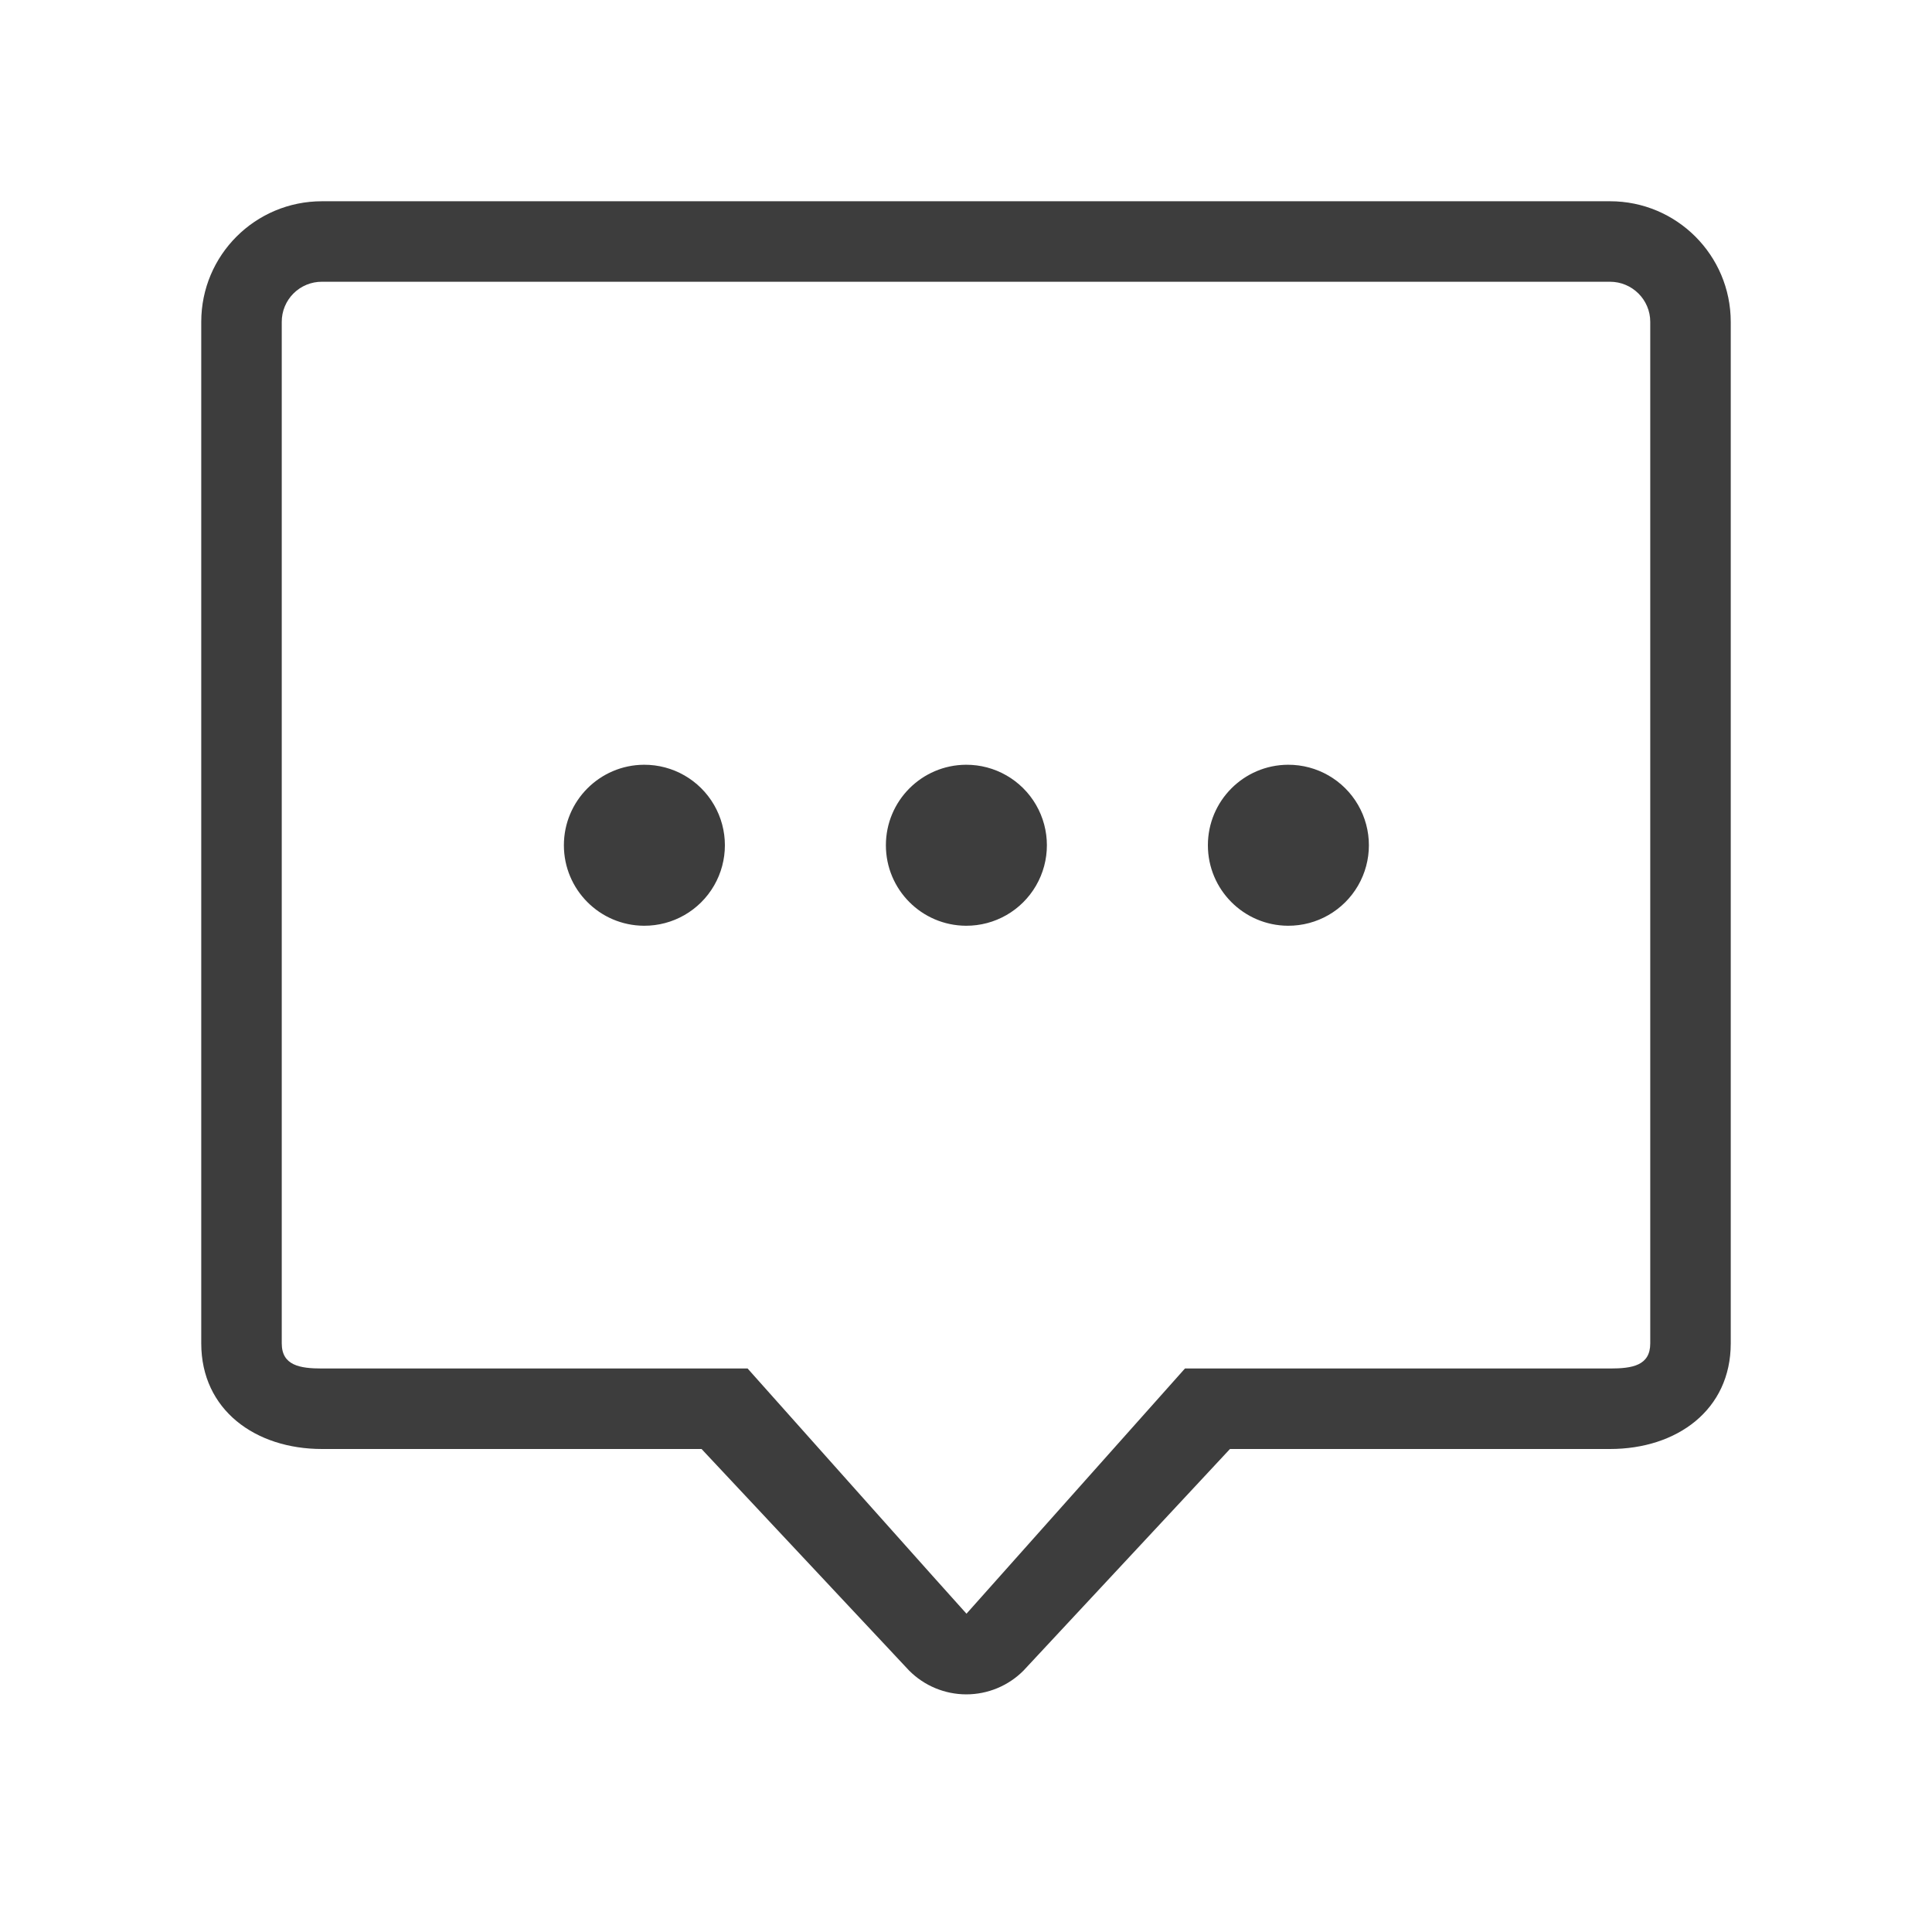
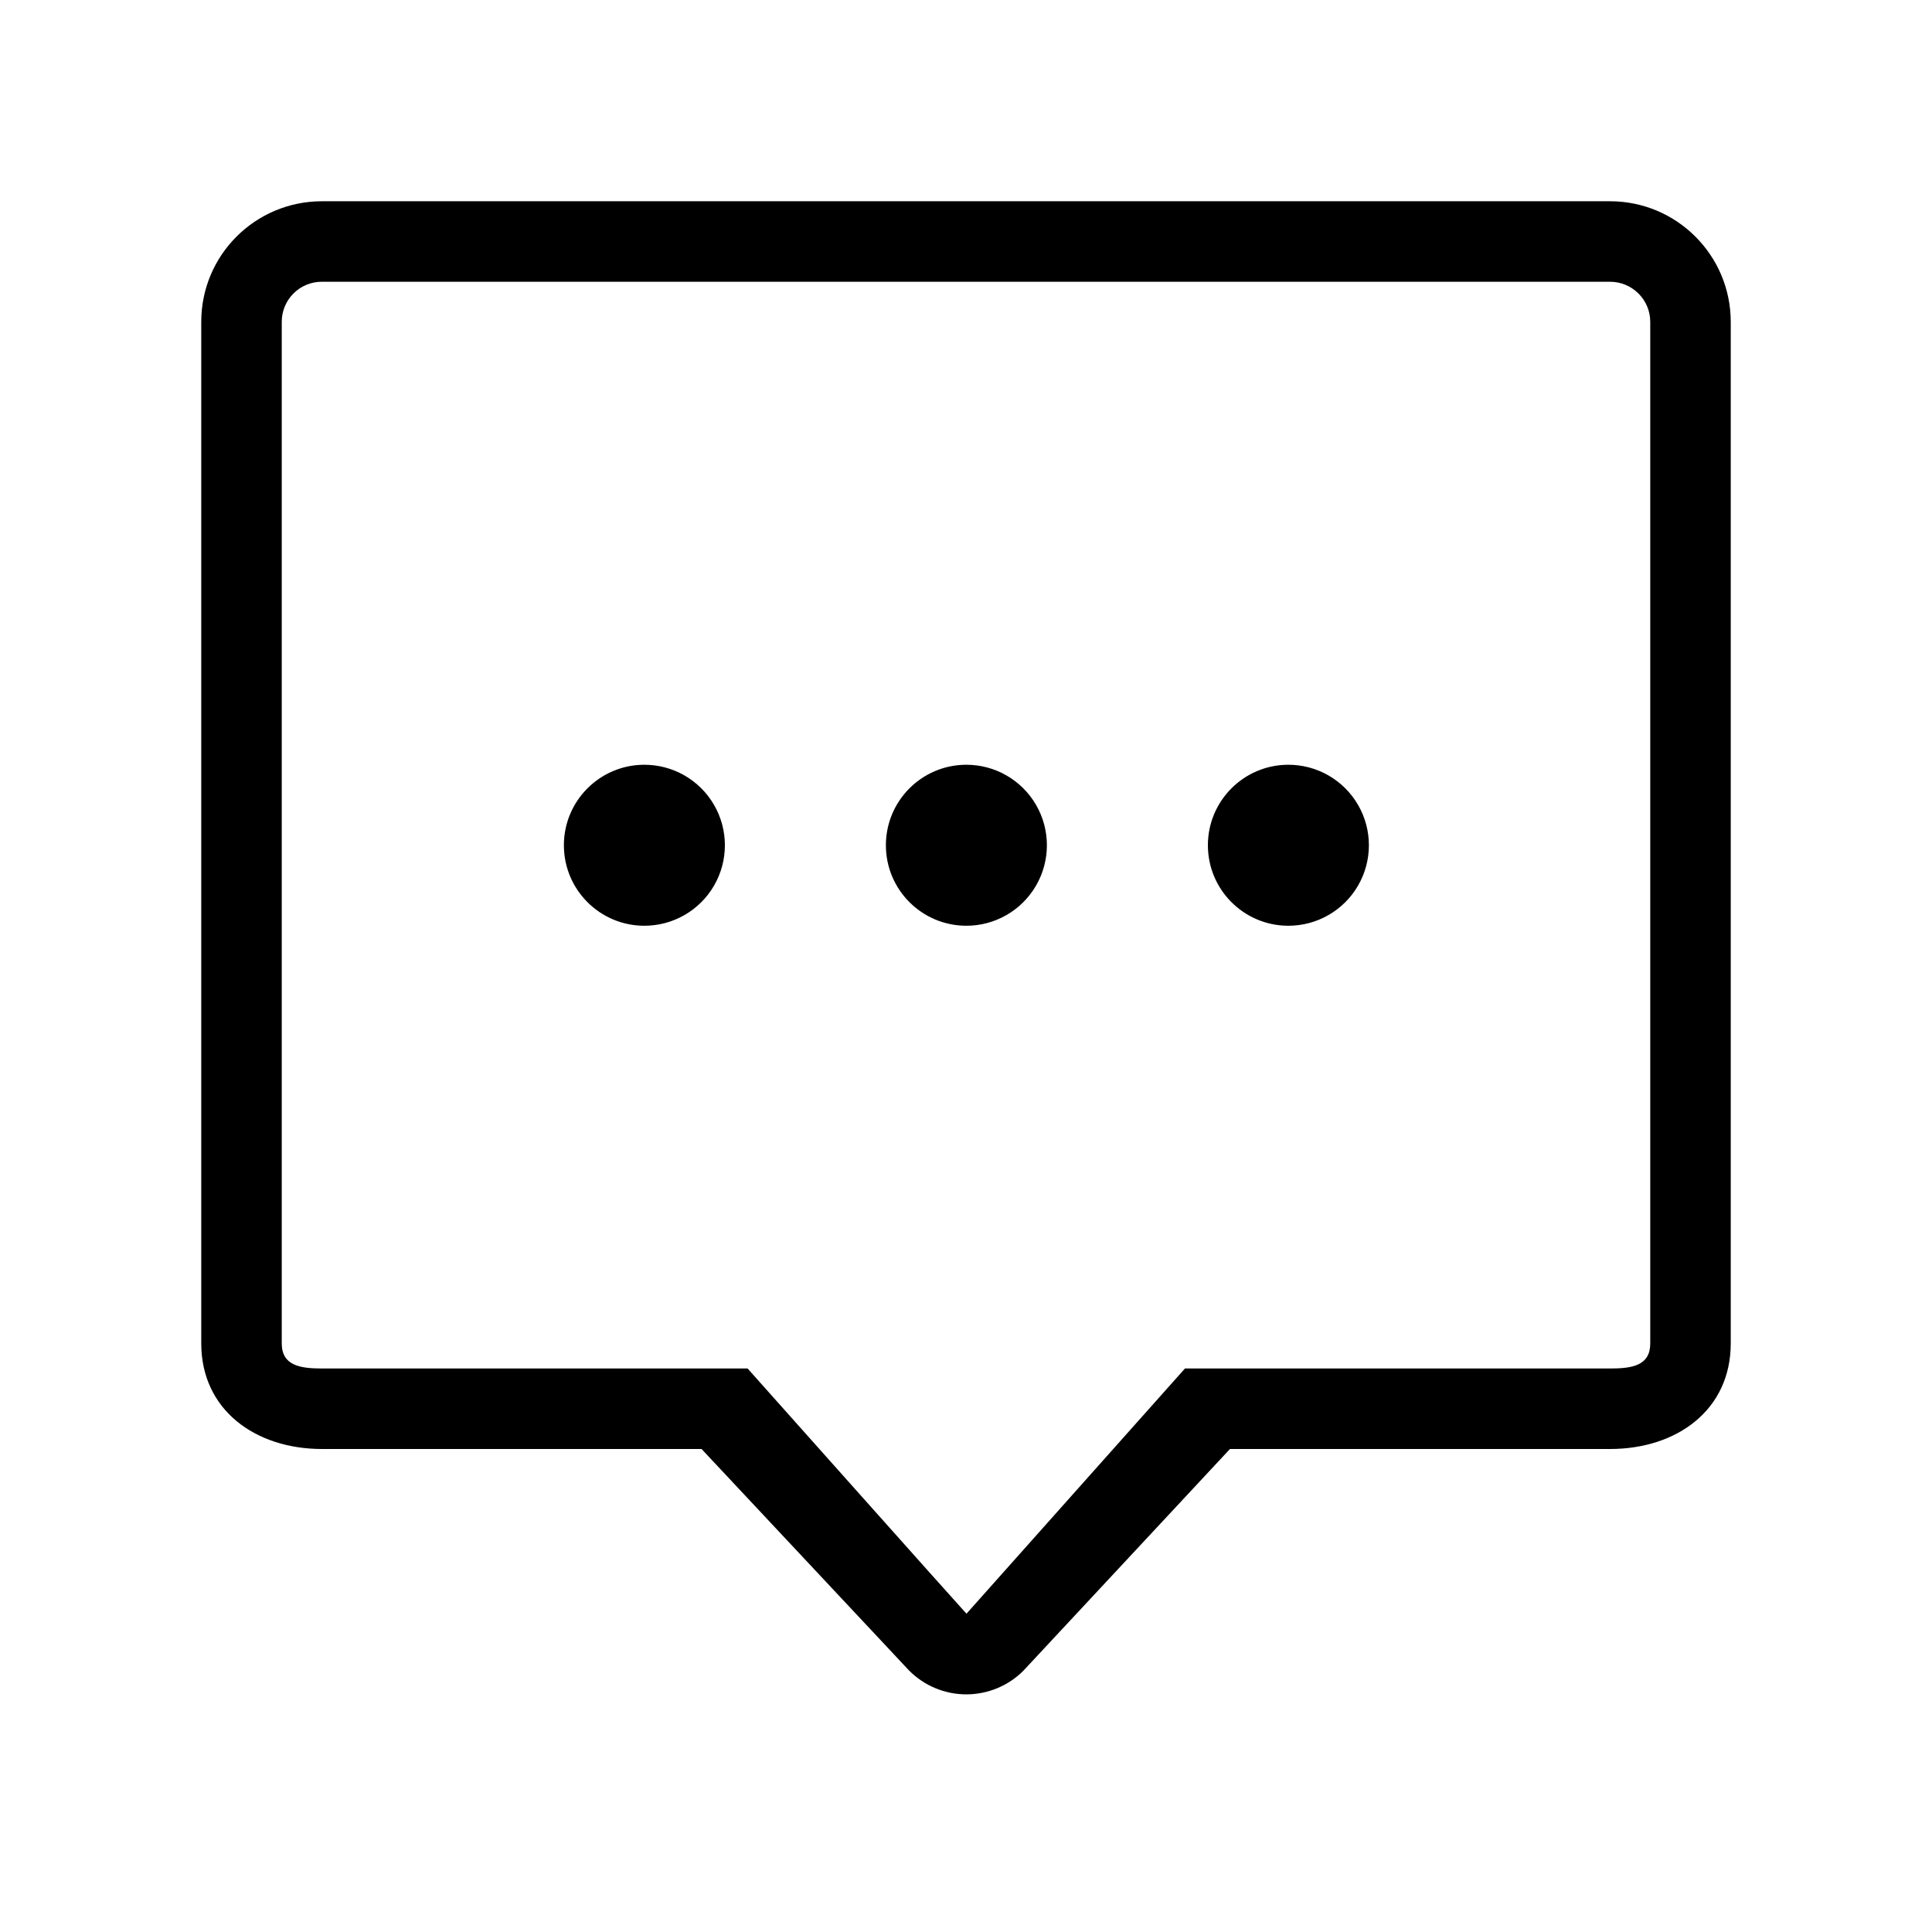
<svg xmlns="http://www.w3.org/2000/svg" t="1665478048127" class="icon" viewBox="0 0 1024 1024" version="1.1" p-id="5417" width="200" height="200">
-   <path d="M853.333 768c35.413 0 64-20.651 64-55.979V170.581A63.979 63.979 0 0 0 853.333 106.667H170.667C135.253 106.667 106.667 135.253 106.667 170.581v541.44C106.667 747.285 135.339 768 170.667 768h201.173l110.016 117.44a42.752 42.752 0 0 0 60.587 0.043L651.904 768H853.333z m-219.029-42.667h-6.251l-115.797 129.963c-0.107 0.107-116.011-129.963-116.011-129.963H170.667c-11.776 0-21.333-1.621-21.333-13.312V170.581A21.205 21.205 0 0 1 170.667 149.333h682.667c11.776 0 21.333 9.536 21.333 21.248v541.44c0 11.755-9.472 13.312-21.333 13.312H634.304zM341.333 490.667a42.667 42.667 0 1 0 0-85.333 42.667 42.667 0 0 0 0 85.333z m170.667 0a42.667 42.667 0 1 0 0-85.333 42.667 42.667 0 0 0 0 85.333z m170.667 0a42.667 42.667 0 1 0 0-85.333 42.667 42.667 0 0 0 0 85.333z" fill="#3D3D3D" p-id="5418" />
+   <path d="M853.333 768c35.413 0 64-20.651 64-55.979V170.581A63.979 63.979 0 0 0 853.333 106.667H170.667C135.253 106.667 106.667 135.253 106.667 170.581v541.44C106.667 747.285 135.339 768 170.667 768h201.173l110.016 117.44a42.752 42.752 0 0 0 60.587 0.043L651.904 768H853.333z m-219.029-42.667h-6.251l-115.797 129.963c-0.107 0.107-116.011-129.963-116.011-129.963H170.667c-11.776 0-21.333-1.621-21.333-13.312V170.581A21.205 21.205 0 0 1 170.667 149.333h682.667c11.776 0 21.333 9.536 21.333 21.248v541.44c0 11.755-9.472 13.312-21.333 13.312H634.304zM341.333 490.667a42.667 42.667 0 1 0 0-85.333 42.667 42.667 0 0 0 0 85.333z m170.667 0a42.667 42.667 0 1 0 0-85.333 42.667 42.667 0 0 0 0 85.333z m170.667 0a42.667 42.667 0 1 0 0-85.333 42.667 42.667 0 0 0 0 85.333z" fill="currentColor" p-id="5418" />
</svg>
